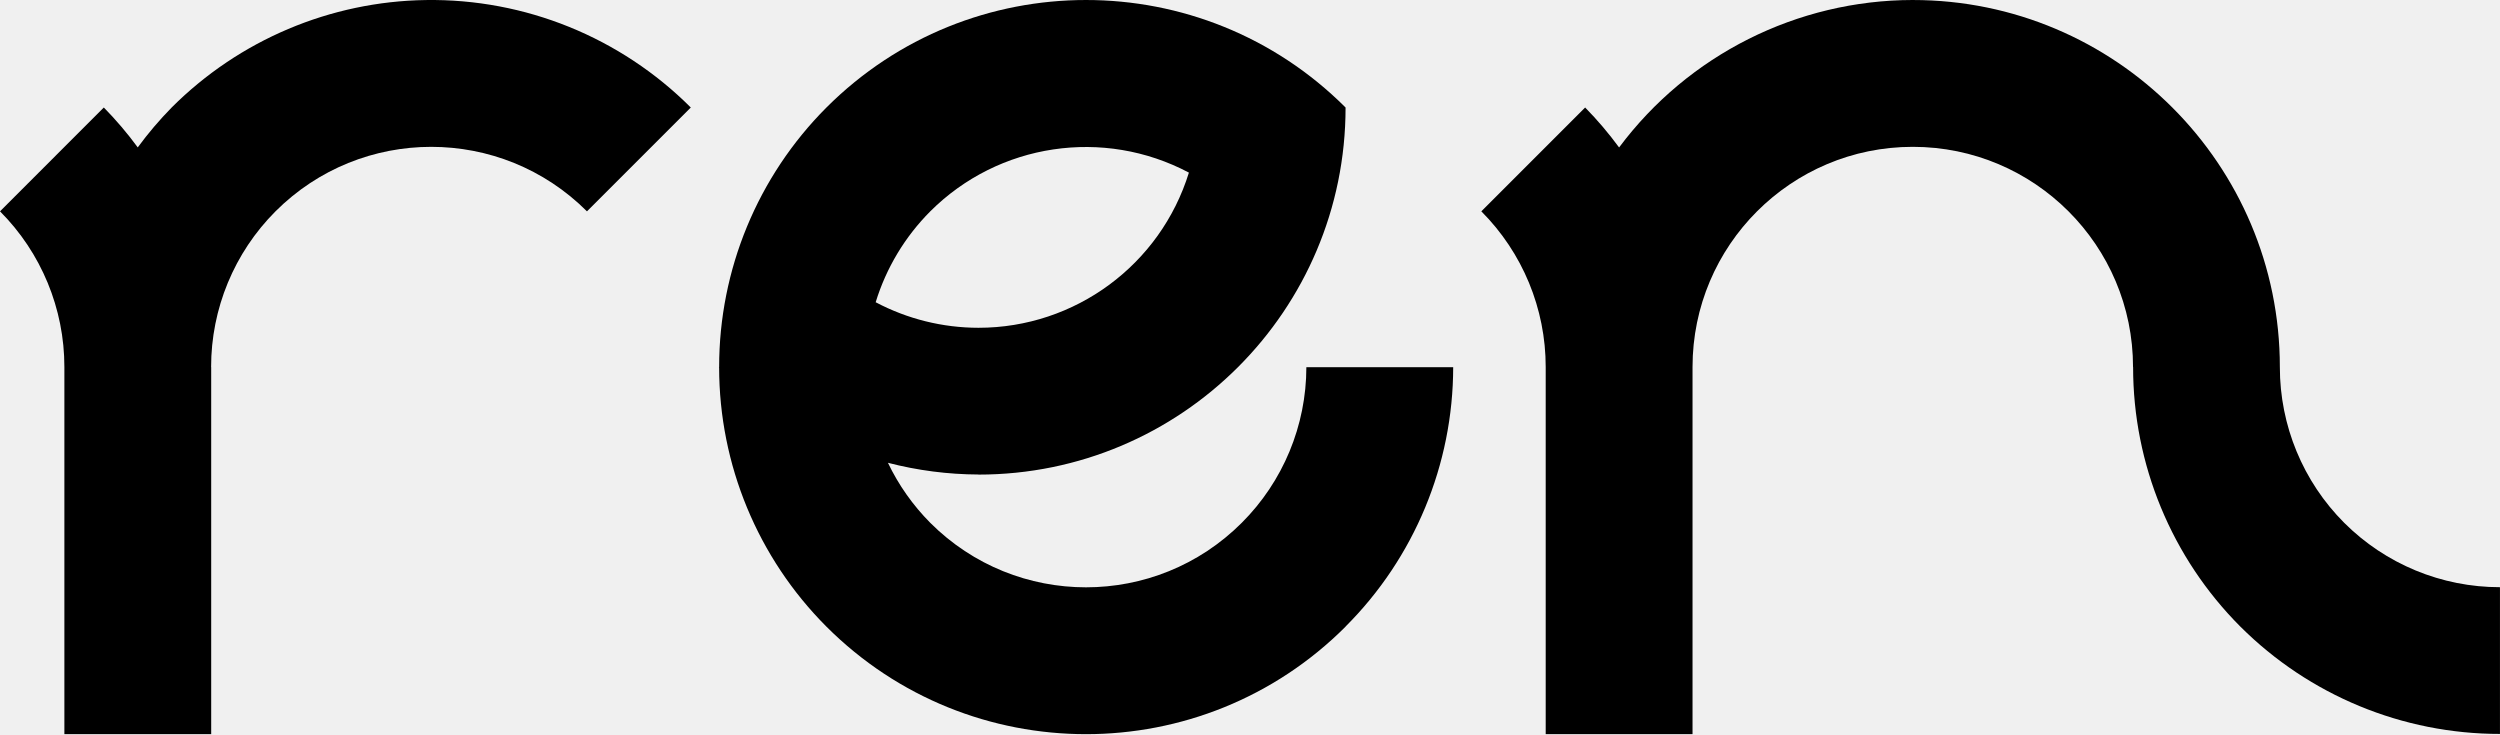
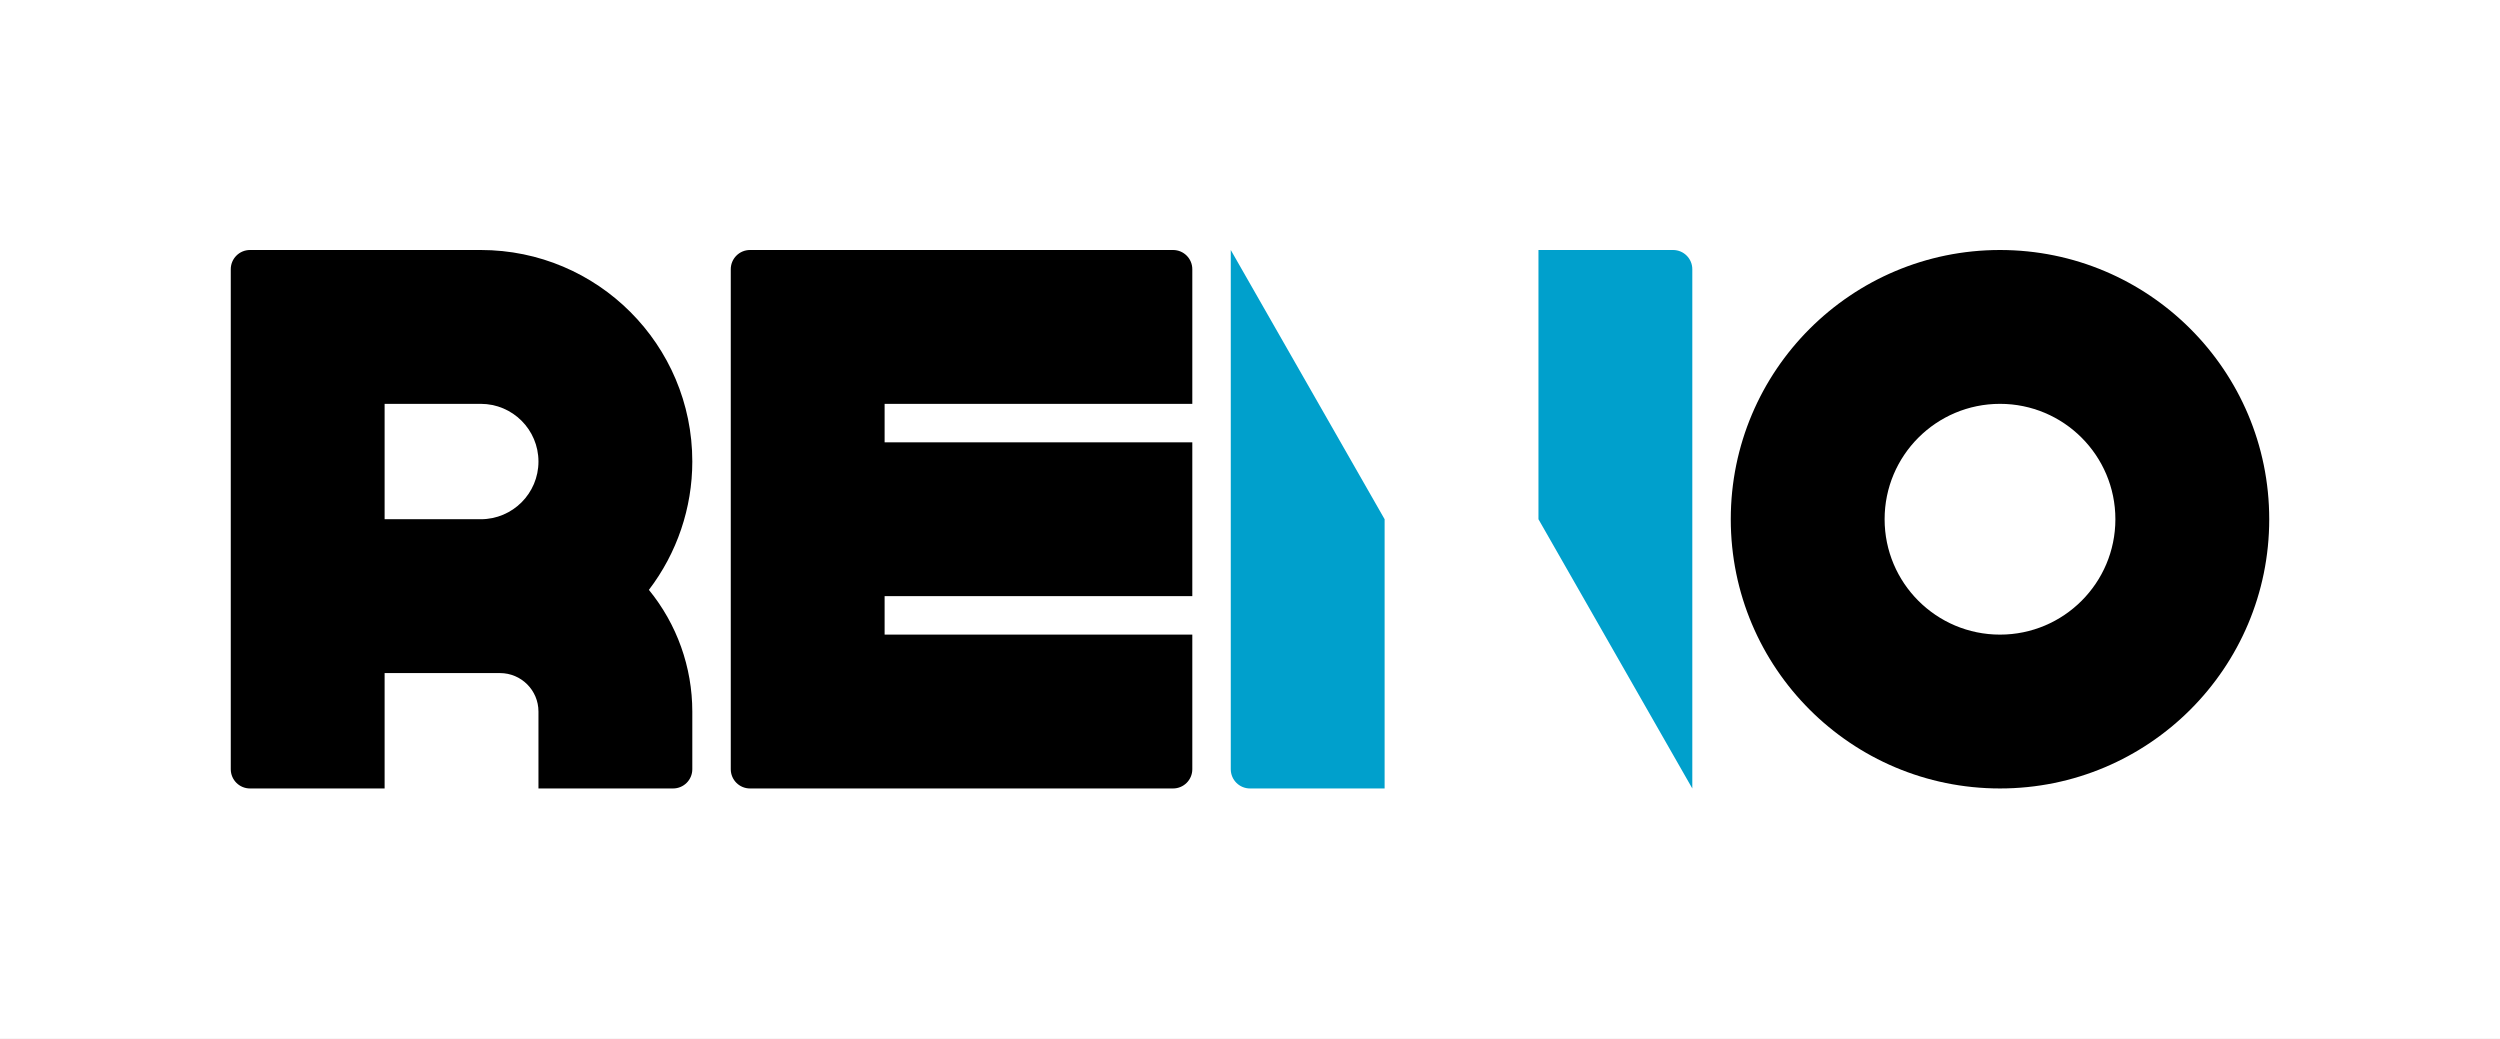
- <svg xmlns="http://www.w3.org/2000/svg" id="svg70" version="1.1" viewBox="0 0 28.831 8.467" height="8.467mm" width="28.831mm">
-   <defs id="defs64" />
-   <g transform="translate(24.24455,-45.39302)" id="layer1">
-     <g style="fill:#000000" transform="matrix(0.1599998,0,0,0.1599998,-26.1192,42.10593)" id="g477">
-       <path style="fill:#000000;fill-opacity:1;stroke-width:0.217" d="m 71.284,28.294 a 26.458,26.458 0 0 0 -7.733,18.702 l -0.017,0.017 a 26.458,26.458 0 0 0 0.016,0.014 26.458,26.458 0 0 0 7.734,18.684 26.458,26.458 0 0 0 37.418,0 l -0.004,-0.004 a 26.458,26.458 0 0 0 7.761,-18.698 l -10.583,3.67e-4 a 15.875,15.875 0 0 1 -4.657,11.218 15.875,15.875 0 0 1 -22.451,0 15.875,15.875 0 0 1 -3.052,-4.326 26.458,26.458 0 0 0 6.528,0.845 v 0.006 a 26.458,26.458 0 0 0 26.458,-26.458 26.458,26.458 0 0 0 -37.418,-6e-6 z m 7.484,7.484 a 15.875,15.875 0 0 1 18.642,-2.792 15.875,15.875 0 0 1 -15.166,11.184 15.875,15.875 0 0 1 -7.411,-1.841 15.875,15.875 0 0 1 3.935,-6.55 z" id="path18-6-3" />
-       <path style="opacity:1;fill:#000000;fill-opacity:1;stroke-width:0.183" d="m 149.584,20.544 a 26.458,26.458 0 0 0 -21.167,10.629 26.458,26.458 0 0 0 -2.447,-2.88 l -7.483,7.484 a 15.875,15.875 0 0 1 4.64,11.225 V 73.461 h 10.583 V 47.003 a 15.875,15.875 0 0 1 15.875,-15.875 15.875,15.875 0 0 1 15.875,15.875 h 0.006 a 26.458,26.458 0 0 0 7.733,18.709 l 7.483,-7.484 a 15.875,15.875 0 0 1 -4.639,-11.225 26.458,26.458 0 0 0 -26.458,-26.458 z m 23.615,45.167 a 26.458,26.458 0 0 0 18.709,7.733 V 62.868 A 15.875,15.875 0 0 1 180.682,58.228 Z" id="rect35-7-6" />
-       <path style="opacity:1;fill:#000000;fill-opacity:1;stroke-width:0.183" d="m 42.412,20.547 a 26.458,26.458 0 0 0 -18.322,7.746 26.458,26.458 0 0 0 -2.445,2.876 26.458,26.458 0 0 0 -2.445,-2.876 l -7.483,7.484 a 15.875,15.875 0 0 1 4.64,11.225 V 73.461 H 26.939 V 47.003 h -0.006 A 15.875,15.875 0 0 1 31.573,35.778 h 5.16e-4 a 15.875,15.875 0 0 1 22.45,0 l 7.484,-7.484 A 26.458,26.458 0 0 0 42.412,20.547 Z" id="rect35-7-0" />
+ <svg xmlns="http://www.w3.org/2000/svg" width="2600" height="1080" viewBox="0 0 2600 1080" version="1.1" id="svg1" xml:space="preserve">
+   <defs id="defs1" />
+   <g id="layer1" transform="translate(-7384.157,-226.957)">
+     <rect style="fill:#ffffff;stroke-width:38.996;stroke-linecap:round" id="rect6-5" width="2600" height="1080" x="7384.157" y="226.957" />
+     <g id="g83" transform="translate(-139.6167,-19.99999)">
+       <path id="path82" style="fill:#000000;stroke-width:6.966;stroke-linecap:round" d="m 7783.773,506.957 a 20,20 0 0 0 -20,20 V 1046.957 a 20,20 0 0 0 20,20 h 140 V 946.957 h 120 a 40,40 0 0 1 40,40 v 80 h 140 a 20,20 0 0 0 20,-20 v -60 a 200,200 0 0 0 -45.152,-126.533 220,220 0 0 0 45.152,-133.467 220,220 0 0 0 -220,-220 h -100 z m 140,160 h 100 a 60,60 0 0 1 60,60 60,60 0 0 1 -60,60 h -100 z m 303.41,360.299 a 20,20 0 0 1 0.119,0.021 20,20 0 0 0 -0.119,-0.021 z m 3.414,0.904 a 20,20 0 0 1 0.039,0.014 20,20 0 0 0 -0.039,-0.014 z m -16.639,1.428 a 20,20 0 0 0 -0.301,0.164 20,20 0 0 1 0.301,-0.164 z m 19.752,0.02 a 20,20 0 0 1 0.111,0.062 20,20 0 0 0 -0.111,-0.062 z m 2.891,2.01 a 20,20 0 0 1 0.06,0.053 20,20 0 0 0 -0.06,-0.053 z m 2.459,2.451 a 20,20 0 0 1 0.053,0.06 20,20 0 0 0 -0.053,-0.06 z m -32.492,2.773 a 20,20 0 0 0 -0.164,0.301 20,20 0 0 1 0.164,-0.301 z m 34.492,0.066 a 20,20 0 0 1 0.062,0.111 20,20 0 0 0 -0.062,-0.111 z m 1.496,3.186 a 20,20 0 0 1 0.014,0.039 20,20 0 0 0 -0.014,-0.039 z m 0.896,3.334 a 20,20 0 0 1 0.021,0.119 20,20 0 0 0 -0.021,-0.119 z m -37.049,13.344 a 20,20 0 0 0 0.164,0.301 20,20 0 0 1 -0.164,-0.301 z m 7.254,7.391 a 20,20 0 0 0 0.301,0.164 20,20 0 0 1 -0.301,-0.164 z" />
+       <path id="path94" style="fill:#000000;stroke-width:6.449;stroke-linecap:round" d="m 8303.773,506.957 a 20,20 0 0 0 -20,20 v 140 40 160 120 60 a 20,20 0 0 0 20,20 h 440 a 20,20 0 0 0 20,-20 V 906.957 h -320 v -40 h 320 v -160 h -320 v -40 h 320 v -140 a 20,20 0 0 0 -20,-20 h -300 z m 3.41,0.299 a 20,20 0 0 1 0.119,0.021 20,20 0 0 0 -0.119,-0.021 z m 3.414,0.904 a 20,20 0 0 1 0.039,0.014 20,20 0 0 0 -0.039,-0.014 z m 423.361,1.428 a 20,20 0 0 0 -0.301,0.164 20,20 0 0 1 0.301,-0.164 z m -420.248,0.019 a 20,20 0 0 1 0.111,0.062 20,20 0 0 0 -0.111,-0.062 z m 2.891,2.01 a 20,20 0 0 1 0.06,0.053 20,20 0 0 0 -0.06,-0.053 z m 2.459,2.451 a 20,20 0 0 1 0.053,0.06 20,20 0 0 0 -0.053,-0.06 z m 407.508,2.773 a 20,20 0 0 0 -0.164,0.301 20,20 0 0 1 0.164,-0.301 z m -405.508,0.066 a 20,20 0 0 1 0.062,0.111 20,20 0 0 0 -0.062,-0.111 z m 1.496,3.186 a 20,20 0 0 1 0.014,0.039 20,20 0 0 0 -0.014,-0.039 z m 0.896,3.334 a 20,20 0 0 1 0.021,0.119 20,20 0 0 0 -0.021,-0.119 z m -37.049,13.344 a 20,20 0 0 0 0.164,0.301 20,20 0 0 1 -0.164,-0.301 z m 34.738,0 a 20,20 0 0 1 -0.164,0.301 20,20 0 0 0 0.164,-0.301 z m 405.262,0 a 20,20 0 0 0 0.164,0.301 20,20 0 0 1 -0.164,-0.301 z m 34.738,0 a 20,20 0 0 1 -0.164,0.301 20,20 0 0 0 0.164,-0.301 z m -467.485,7.391 a 20,20 0 0 0 0.301,0.164 20,20 0 0 1 -0.301,-0.164 z m 20.23,0 a 20,20 0 0 1 -0.301,0.164 20,20 0 0 0 0.301,-0.164 z m 419.77,0 a 20,20 0 0 0 0.301,0.164 20,20 0 0 1 -0.301,-0.164 z m 20.23,0 a 20,20 0 0 1 -0.301,0.164 20,20 0 0 0 0.301,-0.164 z m -446.705,483.094 a 20,20 0 0 1 0.119,0.021 20,20 0 0 0 -0.119,-0.021 z m 440,0 a 20,20 0 0 1 0.119,0.021 20,20 0 0 0 -0.119,-0.021 z m -436.586,0.904 a 20,20 0 0 1 0.039,0.014 20,20 0 0 0 -0.039,-0.014 z m 440,0 a 20,20 0 0 1 0.039,0.014 20,20 0 0 0 -0.039,-0.014 z m -456.639,1.428 a 20,20 0 0 0 -0.301,0.164 20,20 0 0 1 0.301,-0.164 z m 440,0 a 20,20 0 0 0 -0.301,0.164 20,20 0 0 1 0.301,-0.164 z m -420.248,0.019 a 20,20 0 0 1 0.111,0.062 20,20 0 0 0 -0.111,-0.062 z m 440,0 a 20,20 0 0 1 0.111,0.062 20,20 0 0 0 -0.111,-0.062 z m -437.109,2.01 a 20,20 0 0 1 0.06,0.053 20,20 0 0 0 -0.06,-0.053 z m 440,0 a 20,20 0 0 1 0.061,0.053 20,20 0 0 0 -0.061,-0.053 z m -437.541,2.451 a 20,20 0 0 1 0.053,0.061 20,20 0 0 0 -0.053,-0.061 z m 440,0 a 20,20 0 0 1 0.053,0.061 20,20 0 0 0 -0.053,-0.061 z m -472.492,2.773 a 20,20 0 0 0 -0.164,0.301 20,20 0 0 1 0.164,-0.301 z m 440,0 a 20,20 0 0 0 -0.164,0.301 20,20 0 0 1 0.164,-0.301 z m -405.508,0.066 a 20,20 0 0 1 0.062,0.111 20,20 0 0 0 -0.062,-0.111 z m 440,0 a 20,20 0 0 1 0.062,0.111 20,20 0 0 0 -0.062,-0.111 z m -438.504,3.186 a 20,20 0 0 1 0.014,0.039 20,20 0 0 0 -0.014,-0.039 z m 440,0 a 20,20 0 0 1 0.014,0.039 20,20 0 0 0 -0.014,-0.039 z m -439.103,3.334 a 20,20 0 0 1 0.021,0.119 20,20 0 0 0 -0.021,-0.119 z m 440,0 a 20,20 0 0 1 0.022,0.119 20,20 0 0 0 -0.022,-0.119 z m -442.31,13.344 a 20,20 0 0 1 -0.164,0.301 20,20 0 0 0 0.164,-0.301 z m 405.262,0 a 20,20 0 0 0 0.164,0.301 20,20 0 0 1 -0.164,-0.301 z m -412.516,7.391 a 20,20 0 0 1 -0.301,0.164 20,20 0 0 0 0.301,-0.164 z m 419.77,0 a 20,20 0 0 0 0.301,0.164 20,20 0 0 1 -0.301,-0.164 z" />
+       <path id="path67" style="fill:#000000;stroke-width:7.058;stroke-linecap:round" d="m 9603.773,506.957 a 280,280 0 0 0 -280,280 280,280 0 0 0 280,280 280,280 0 0 0 280,-280 280,280 0 0 0 -280,-280 z m 0,160 a 120,120 0 0 1 120,120 120,120 0 0 1 -120,120 120,120 0 0 1 -120,-120 120,120 0 0 1 120,-120 z" />
+       <path id="path75" style="fill:#00a0cc;fill-opacity:1;stroke-width:6.966;stroke-linecap:round" d="M 8803.773,506.957 V 1046.957 a 20,20 0 0 0 20,20 h 140 V 786.957 Z m 320,0 v 280 l 160,280 V 526.957 a 20,20 0 0 0 -20,-20 z m 132.584,1.475 a 20,20 0 0 0 -0.379,0.141 20,20 0 0 1 0.379,-0.141 z m -6.508,4.236 a 20,20 0 0 0 -0.365,0.365 20,20 0 0 1 0.365,-0.365 z m -4.461,6.494 a 20,20 0 0 0 -0.141,0.379 20,20 0 0 1 0.141,-0.379 z m -0.141,15.211 a 20,20 0 0 0 0.141,0.379 20,20 0 0 1 -0.141,-0.379 z m 37.051,0 a 20,20 0 0 1 -0.141,0.379 20,20 0 0 0 0.141,-0.379 z m -32.814,6.508 a 20,20 0 0 0 0.365,0.365 20,20 0 0 1 -0.365,-0.365 z m 28.578,0 a 20,20 0 0 1 -0.365,0.365 20,20 0 0 0 0.365,-0.365 z m -22.084,4.461 a 20,20 0 0 0 0.379,0.141 20,20 0 0 1 -0.379,-0.141 z m 15.59,0 a 20,20 0 0 1 -0.379,0.141 20,20 0 0 0 0.379,-0.141 z m -444.715,481.857 a 20,20 0 0 1 0.117,0.02 20,20 0 0 0 -0.117,-0.02 z m 3.025,0.719 a 20,20 0 0 1 0.154,0.051 20,20 0 0 0 -0.154,-0.051 z m -13.521,0.514 a 20,20 0 0 0 -0.379,0.141 20,20 0 0 1 0.379,-0.141 z m 16.422,0.674 a 20,20 0 0 1 0.135,0.068 20,20 0 0 0 -0.135,-0.068 z m 2.705,1.645 a 20,20 0 0 1 0.072,0.051 20,20 0 0 0 -0.072,-0.051 z m -25.635,1.918 a 20,20 0 0 0 -0.365,0.365 20,20 0 0 1 0.365,-0.365 z m 30.08,2.506 a 20,20 0 0 1 0.051,0.072 20,20 0 0 0 -0.051,-0.072 z m 1.627,2.643 a 20,20 0 0 1 0.068,0.135 20,20 0 0 0 -0.068,-0.135 z m -36.168,1.346 a 20,20 0 0 0 -0.141,0.379 20,20 0 0 1 0.141,-0.379 z m 37.373,1.535 a 20,20 0 0 1 0.051,0.154 20,20 0 0 0 -0.051,-0.154 z m 0.75,3.062 a 20,20 0 0 1 0.02,0.117 20,20 0 0 0 -0.02,-0.117 z m -1.213,10.613 a 20,20 0 0 1 -0.141,0.379 20,20 0 0 0 0.141,-0.379 z m -4.236,6.508 a 20,20 0 0 1 -0.365,0.365 20,20 0 0 0 0.365,-0.365 z m -6.494,4.461 a 20,20 0 0 1 -0.379,0.141 20,20 0 0 0 0.379,-0.141 z" />
    </g>
  </g>
</svg>
